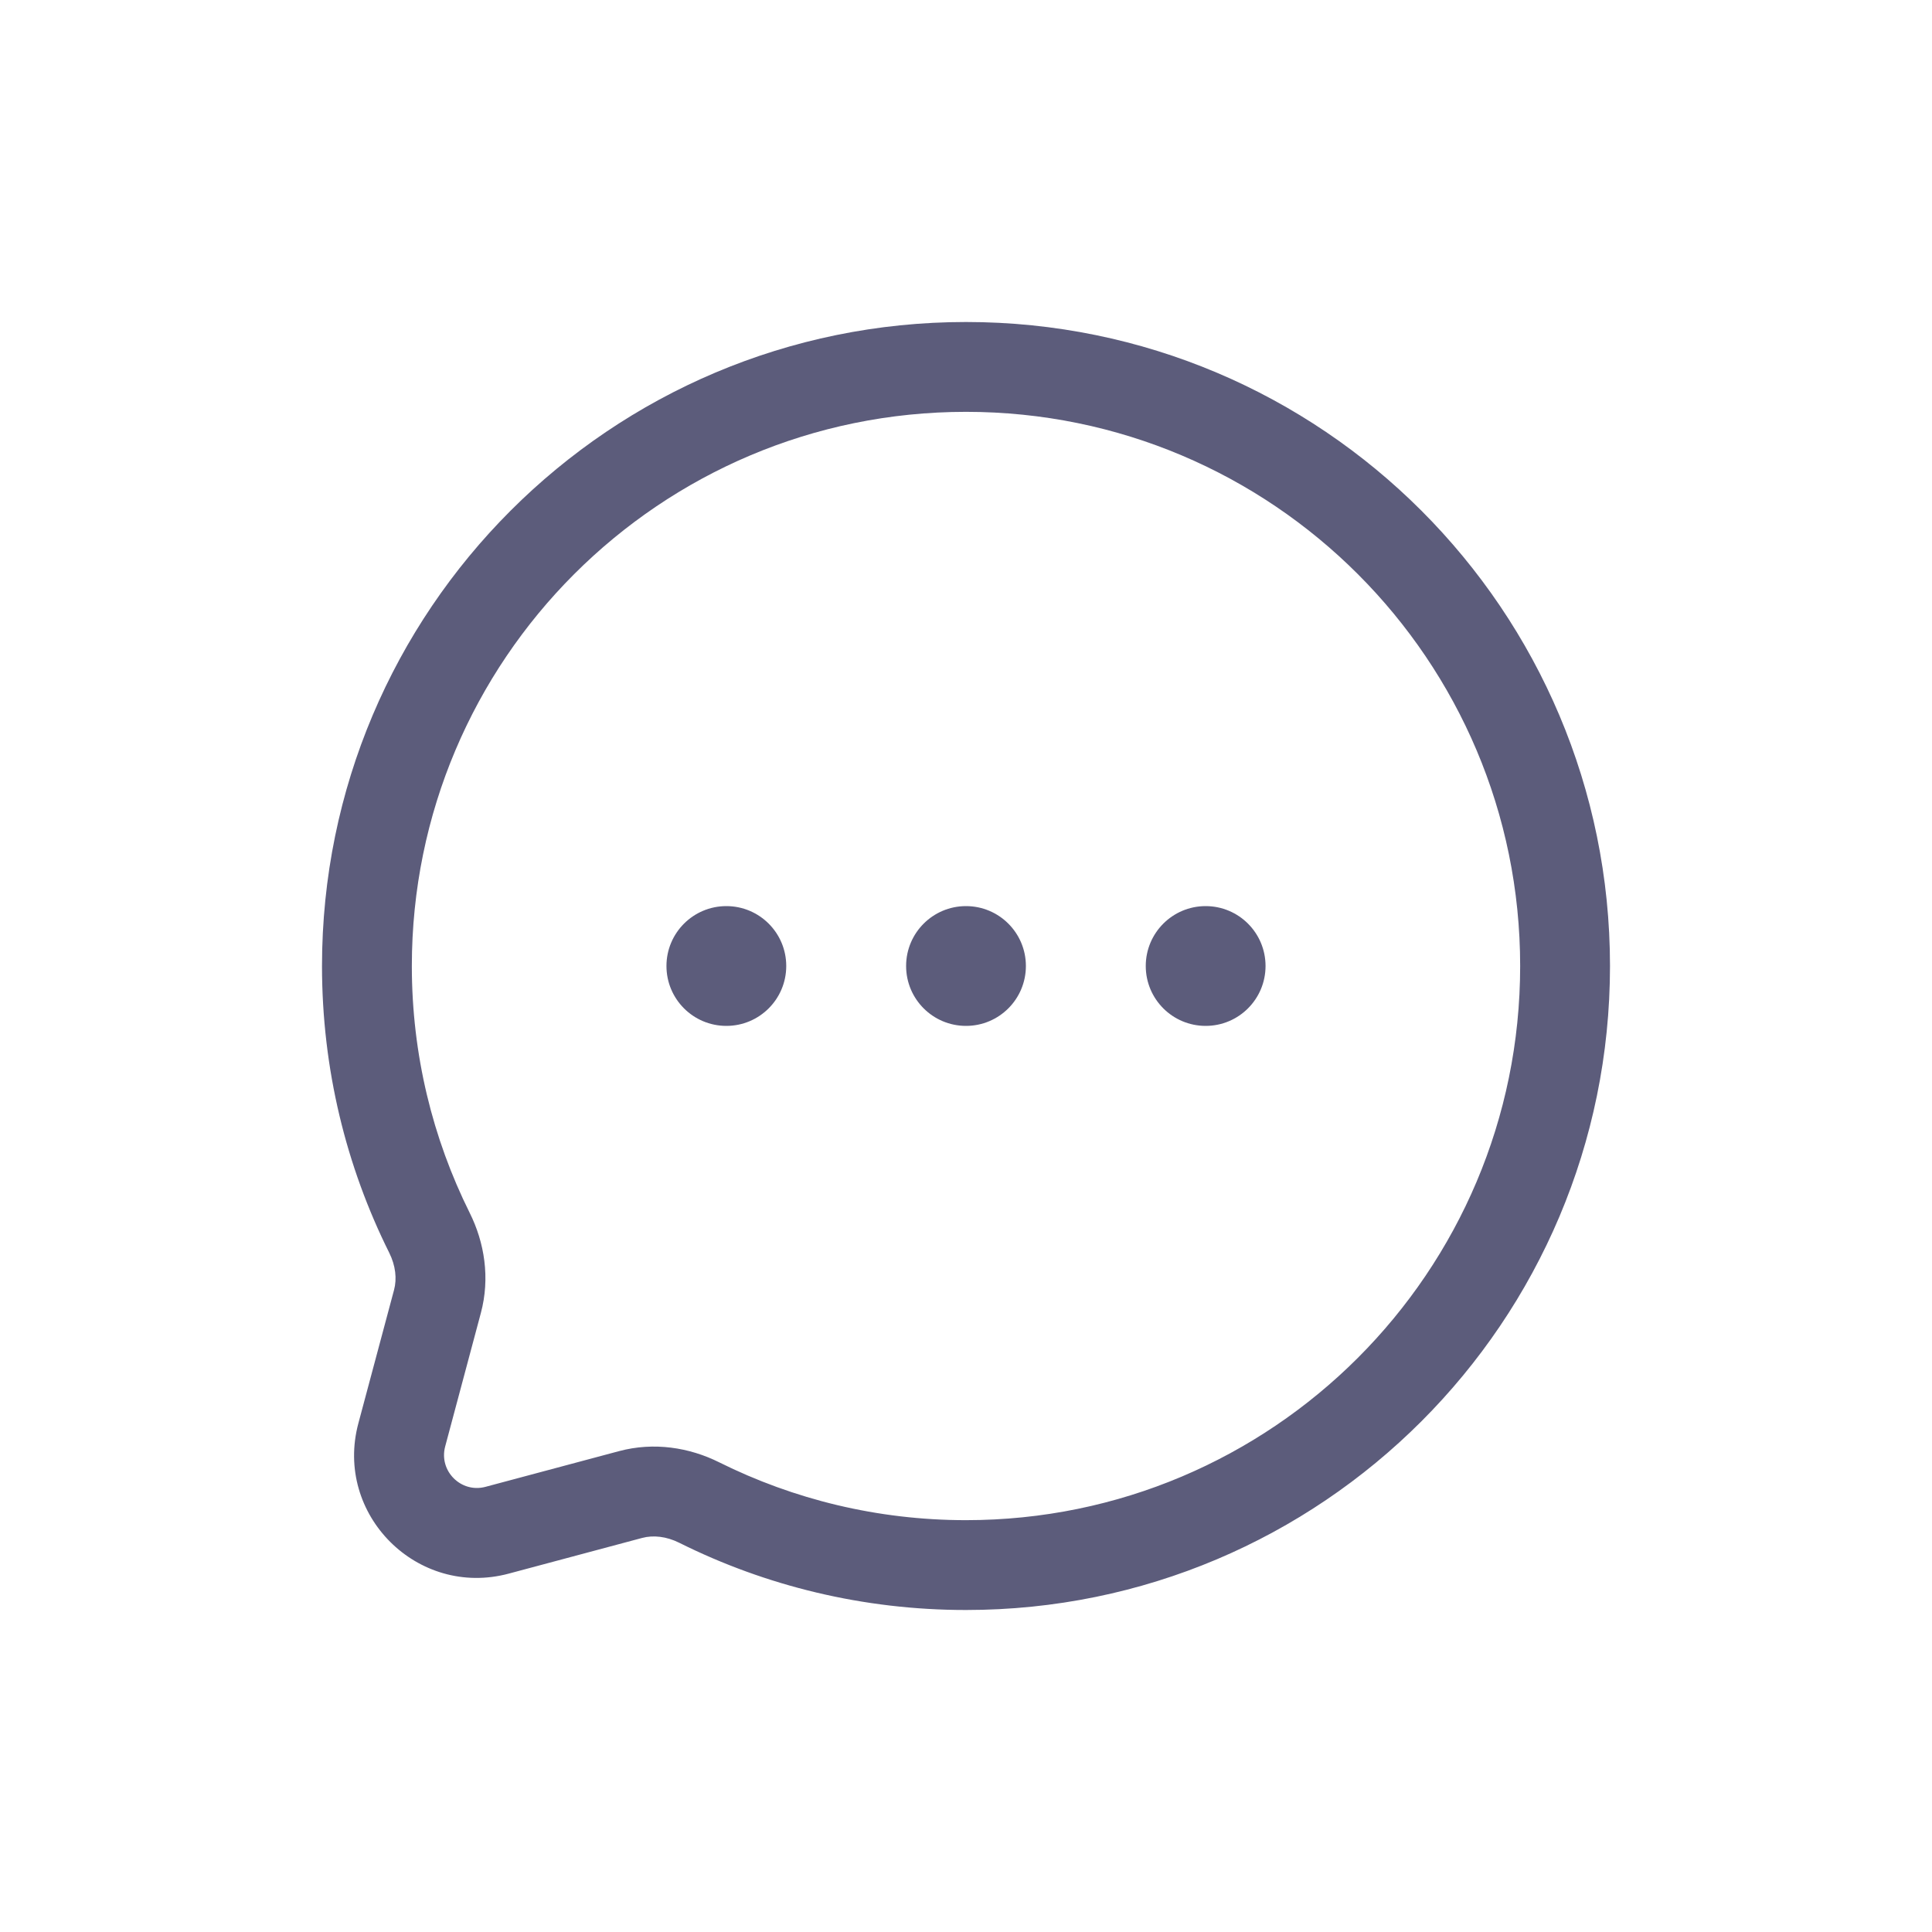
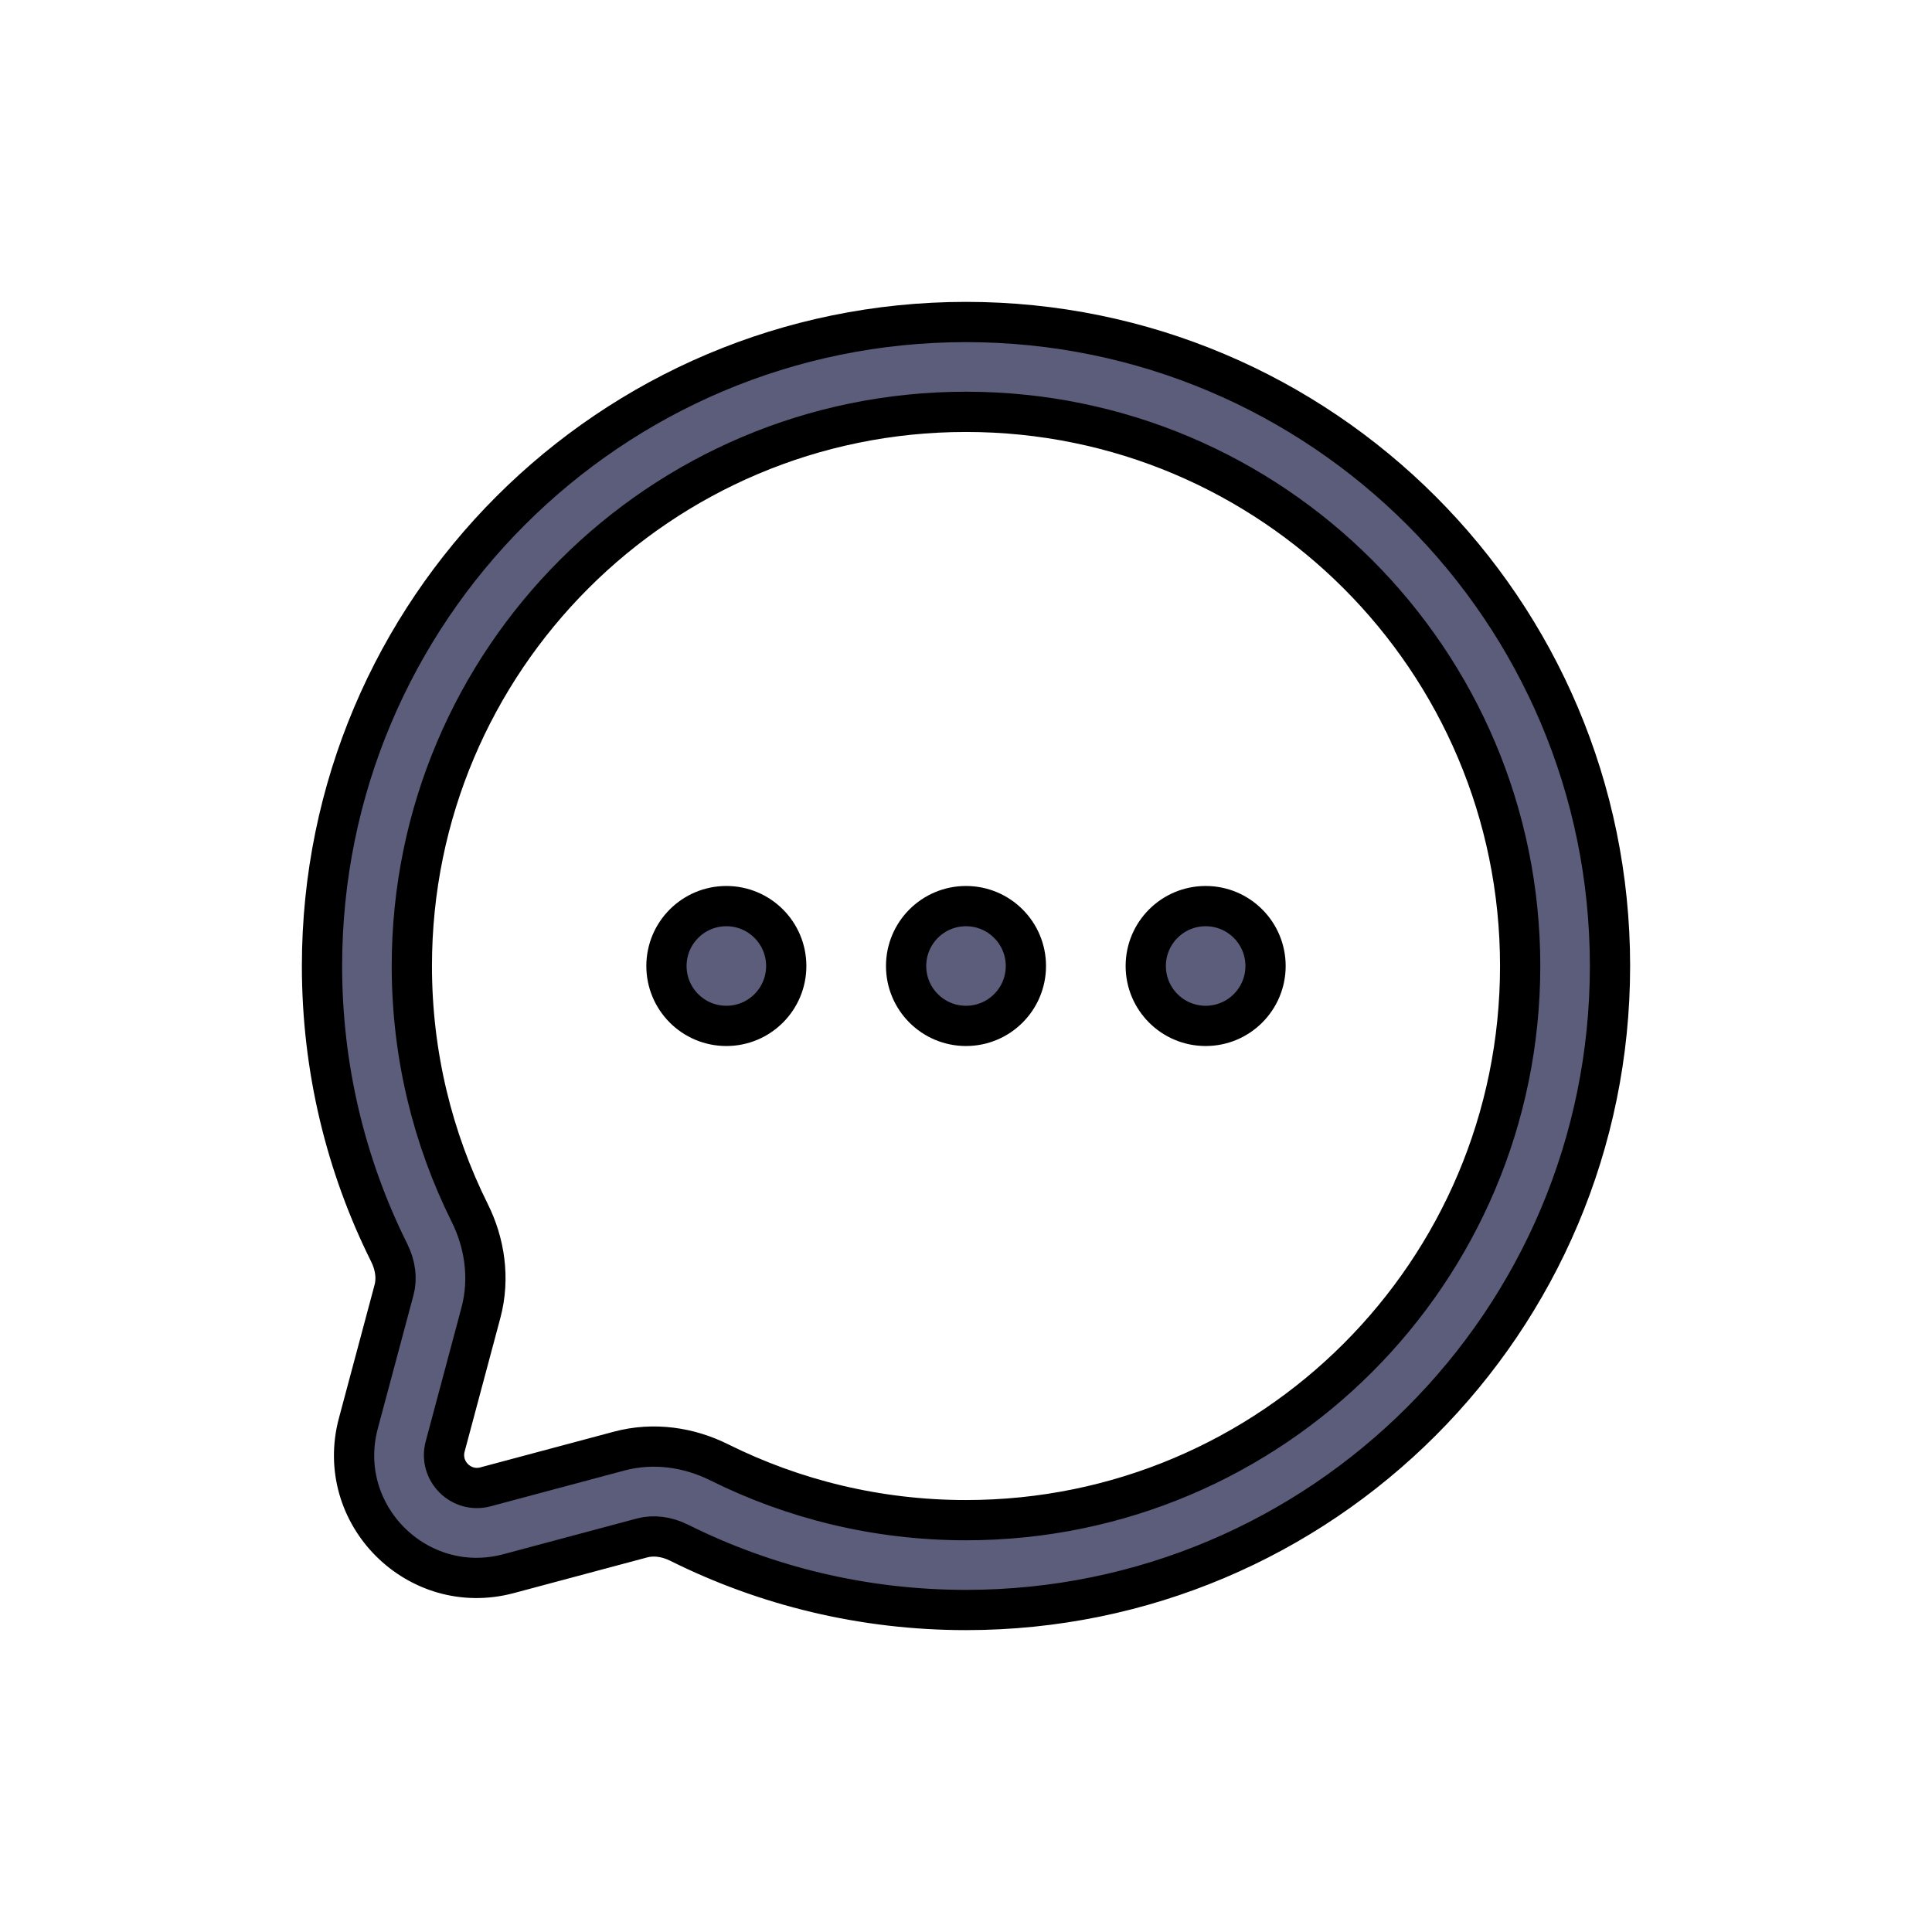
- <svg xmlns="http://www.w3.org/2000/svg" width="24" height="24" viewBox="0 0 24 24" fill="none">
+ <svg xmlns="http://www.w3.org/2000/svg" width="28" height="28" viewBox="0 0 24 24" fill="none" stroke="black" stroke-width=".5">
  <path d="M9.767 12C9.767 12.411 9.434 12.744 9.023 12.744C8.612 12.744 8.279 12.411 8.279 12C8.279 11.589 8.612 11.256 9.023 11.256C9.434 11.256 9.767 11.589 9.767 12Z" fill="#5C5C7B" />
  <path d="M12.744 12C12.744 12.411 12.411 12.744 12 12.744C11.589 12.744 11.256 12.411 11.256 12C11.256 11.589 11.589 11.256 12 11.256C12.411 11.256 12.744 11.589 12.744 12Z" fill="#5C5C7B" />
  <path d="M15.721 12C15.721 12.411 15.388 12.744 14.977 12.744C14.566 12.744 14.233 12.411 14.233 12C14.233 11.589 14.566 11.256 14.977 11.256C15.388 11.256 15.721 11.589 15.721 12Z" fill="#5C5C7B" />
  <path fill-rule="evenodd" clip-rule="evenodd" d="M20 12C20 7.582 16.418 4 12 4C7.582 4 4 7.582 4 12C4 13.279 4.3 14.489 4.835 15.562C4.915 15.723 4.932 15.886 4.895 16.024L4.452 17.68C4.148 18.814 5.186 19.852 6.32 19.548L7.976 19.105C8.114 19.068 8.278 19.085 8.438 19.165C9.511 19.7 10.721 20 12 20C16.418 20 20 16.418 20 12ZM12 5.116C15.802 5.116 18.884 8.198 18.884 12C18.884 15.802 15.802 18.884 12 18.884C10.898 18.884 9.858 18.625 8.935 18.166C8.565 17.981 8.123 17.91 7.688 18.027L6.031 18.47C5.727 18.551 5.449 18.273 5.53 17.969L5.973 16.312C6.09 15.877 6.019 15.435 5.834 15.065C5.375 14.142 5.116 13.102 5.116 12C5.116 8.198 8.198 5.116 12 5.116Z" fill="#5C5C7B" />
</svg>
